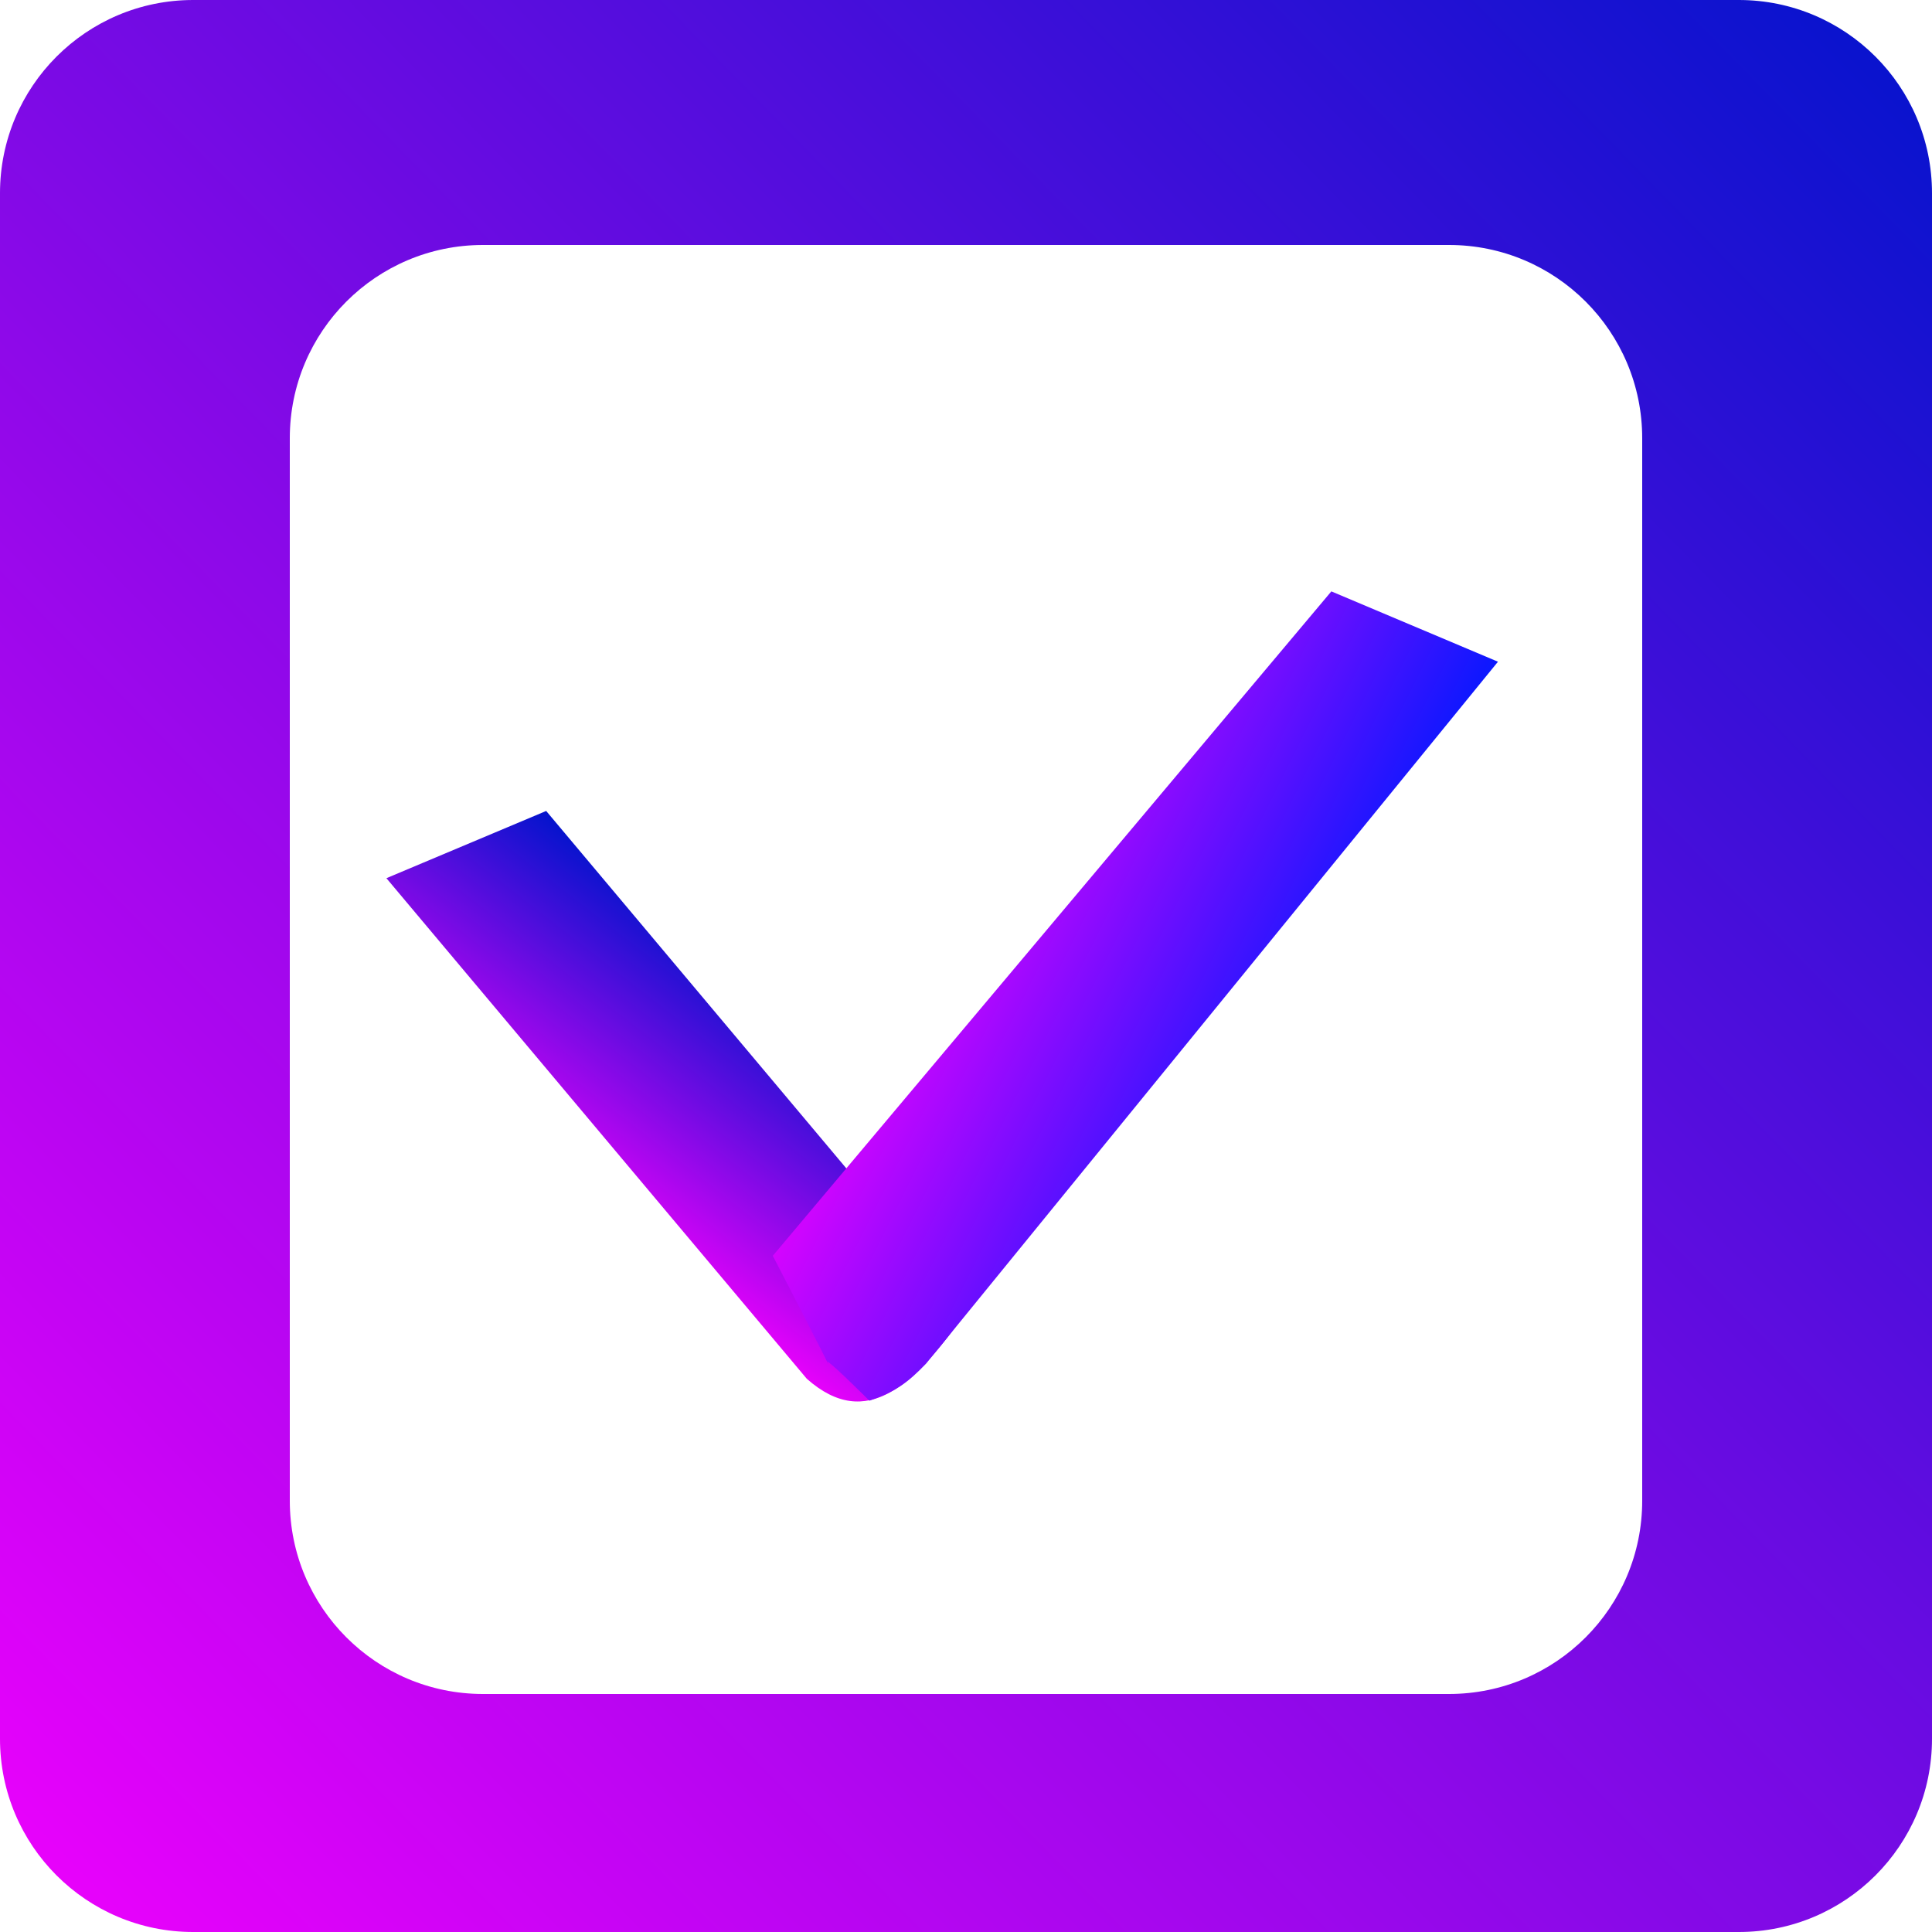
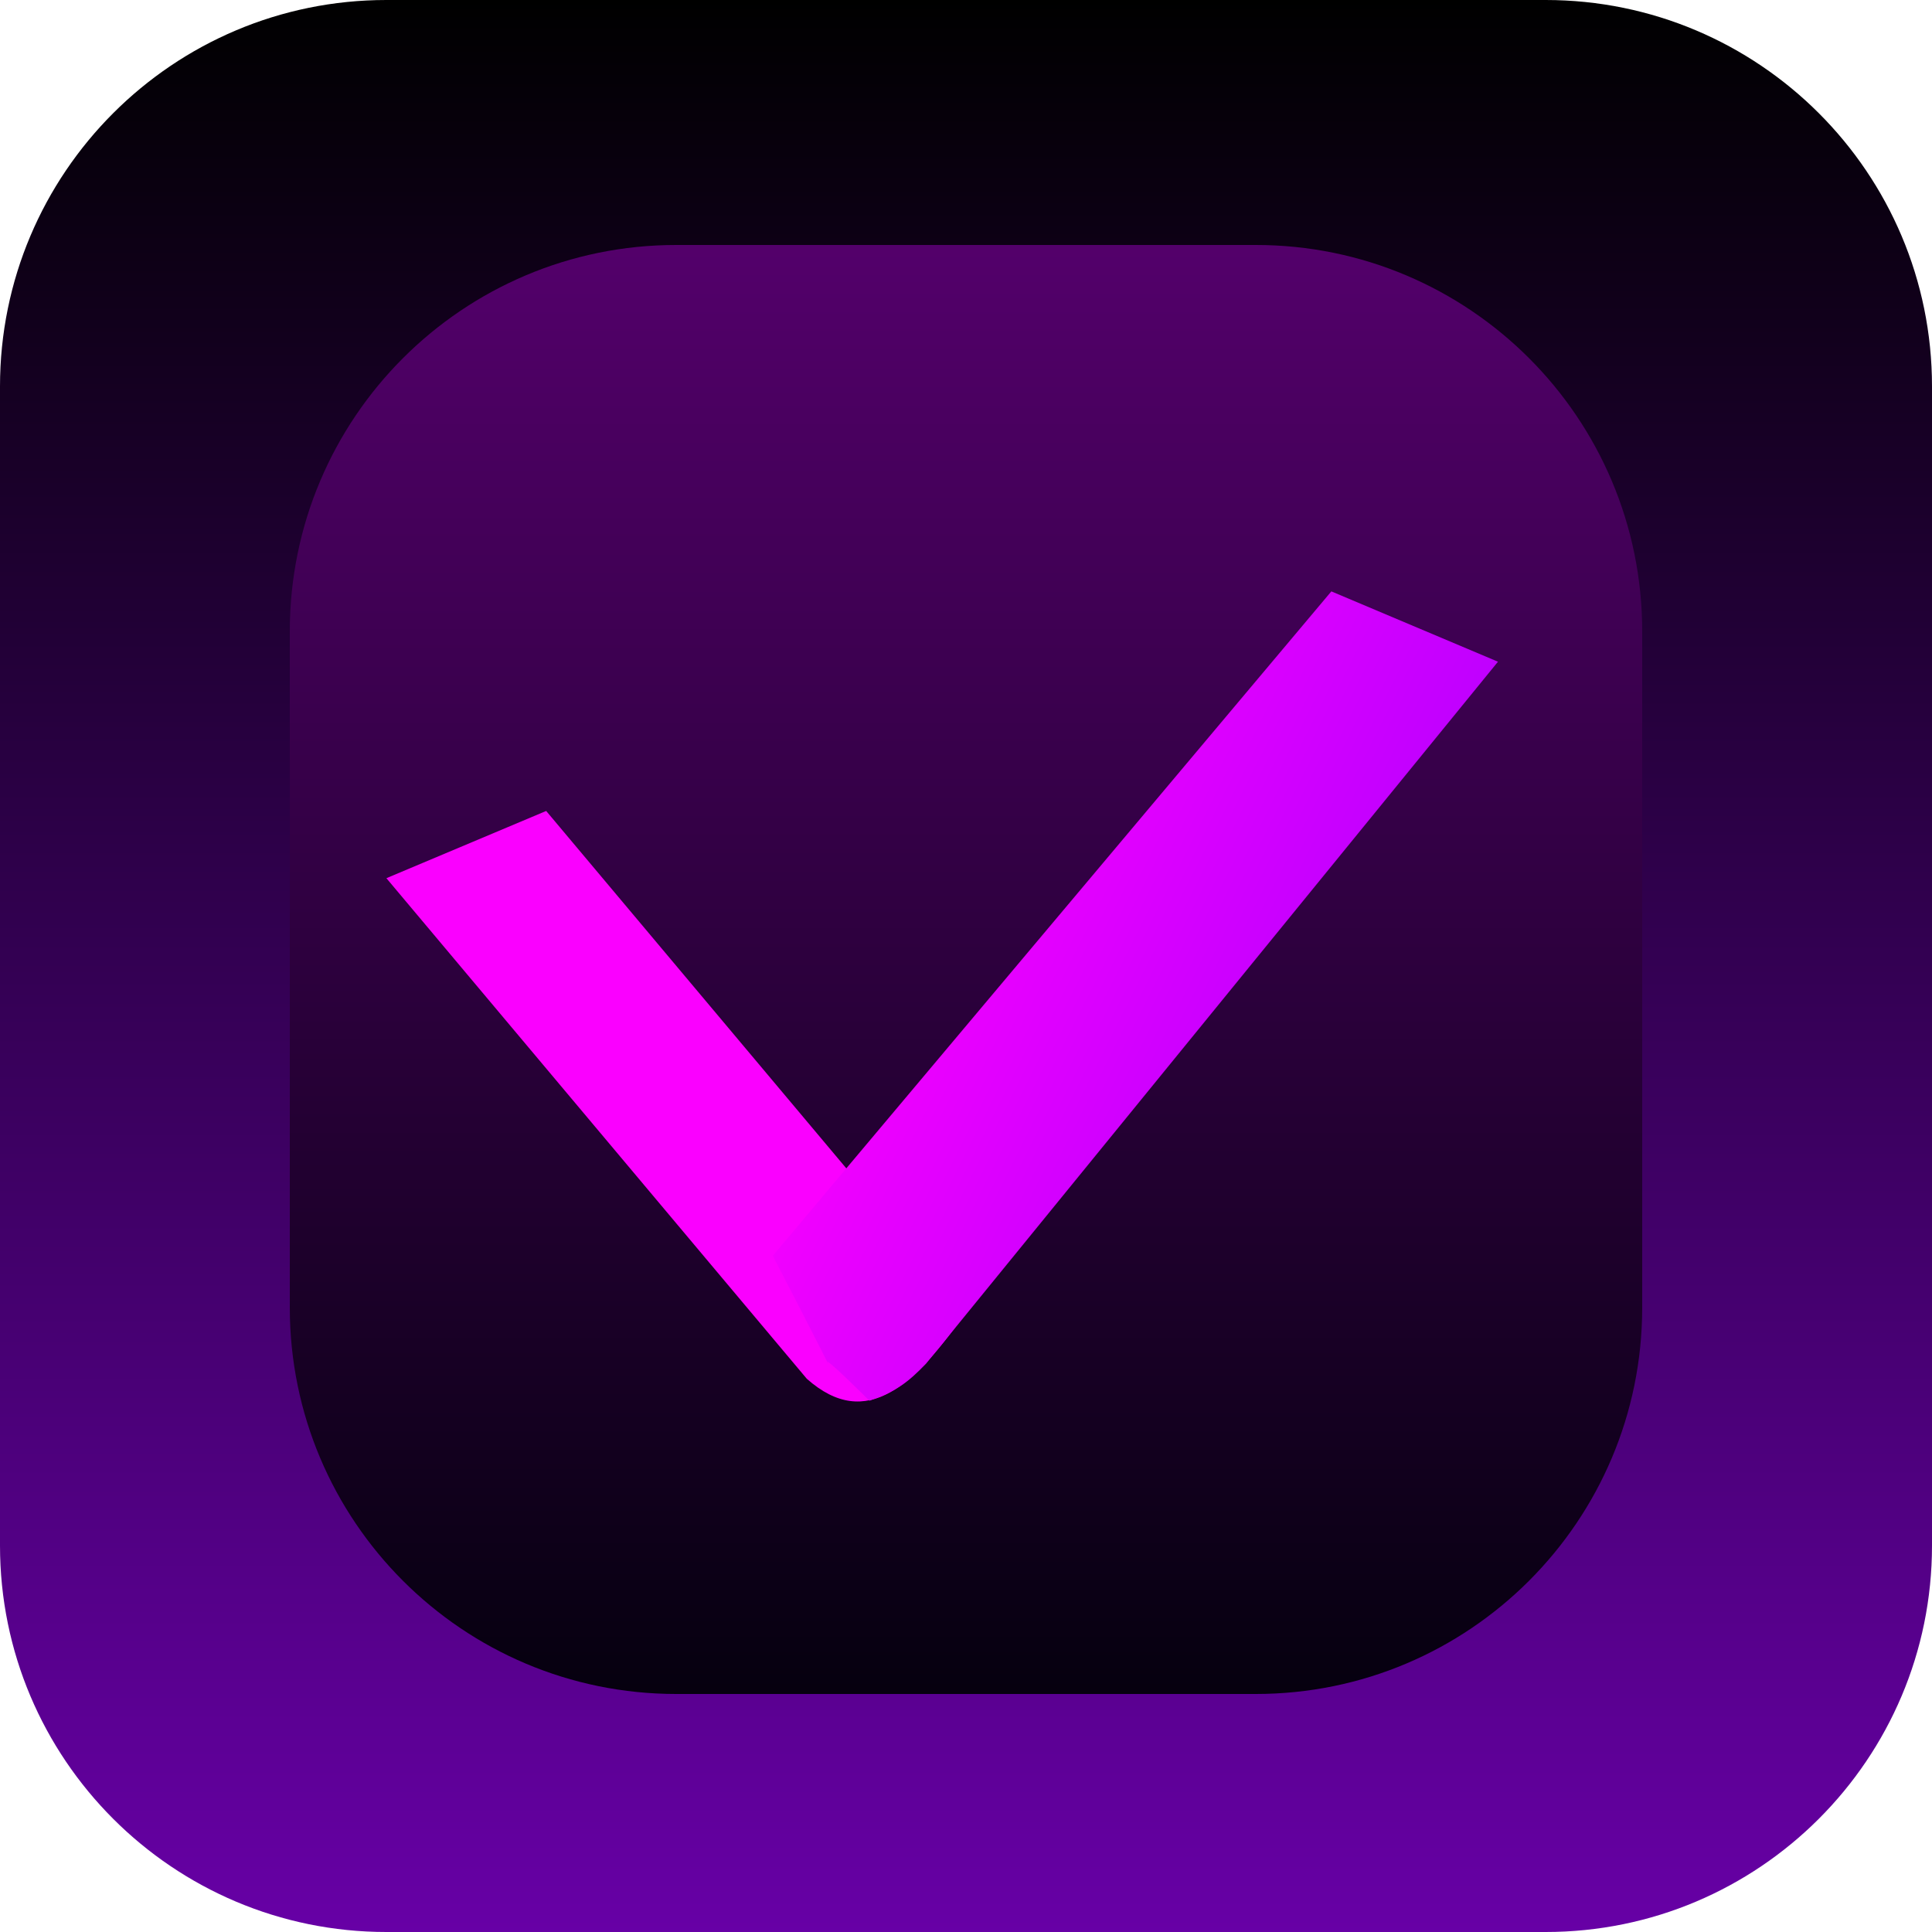
<svg xmlns="http://www.w3.org/2000/svg" width="20" height="20" viewBox="0 0 20 20" fill="none">
-   <path fill-rule="evenodd" clip-rule="evenodd" d="M2 0C0.895 0 0 0.895 0 2V18C0 19.105 0.895 20 2 20H18C19.105 20 20 19.105 20 18V2C20 0.895 19.105 0 18 0H2ZM5 2.536C3.895 2.536 3 3.431 3 4.536V15.536C3 16.64 3.895 17.536 5 17.536H15C16.105 17.536 17 16.64 17 15.536V4.536C17 3.431 16.105 2.536 15 2.536H5Z" fill="url(#paint0_linear_5_21)" />
-   <path d="M4 9.091L5.654 8.395L10.006 13.577C9.476 14.326 8.976 14.826 8.352 14.273L4 9.091Z" fill="url(#paint1_linear_5_21)" />
-   <path d="M13.782 6.122L15.507 6.85L9.586 14.117C9.39 14.321 9.264 14.408 9 14.5C9 14.5 8.5 14 8.566 14.11C8.632 14.219 8 13 8 13L13.782 6.122Z" fill="url(#paint2_linear_5_21)" />
+   <path d="M0 4C0 1.791 1.791 0 4 0H16C18.209 0 20 1.791 20 4V16C20 18.209 18.209 20 16 20H4C1.791 20 0 18.209 0 16V4Z" fill="url(#paint0_linear_5_21)" />
+   <path d="M3 6.536C3 4.327 4.791 2.536 7 2.536H13C15.209 2.536 17 4.327 17 6.536V13.536C17 15.745 15.209 17.536 13 17.536H7C4.791 17.536 3 15.745 3 13.536V6.536Z" fill="url(#paint1_linear_5_21)" />
+   <path d="M4 9.091L5.654 8.395L10.006 13.577C9.476 14.326 8.976 14.826 8.352 14.273L4 9.091Z" fill="url(#paint2_linear_5_21)" />
+   <path d="M13.782 6.122L15.507 6.85L9.586 14.117C9.39 14.321 9.264 14.408 9 14.5C9 14.5 8.5 14 8.566 14.11C8.632 14.219 8 13 8 13L13.782 6.122Z" fill="url(#paint3_linear_5_21)" />
  <defs>
-     <linearGradient id="paint0_linear_5_21" x1="20" y1="-0.5" x2="-1.5" y2="20.5" gradientUnits="userSpaceOnUse">
-       <stop stop-color="#0014CC" />
+     <linearGradient id="paint0_linear_5_21" x1="10" y1="0" x2="10" y2="20" gradientUnits="userSpaceOnUse">
+       <stop />
+       <stop offset="1" stop-color="#6700A6" />
+     </linearGradient>
+     <linearGradient id="paint1_linear_5_21" x1="10" y1="18" x2="10" y2="-4" gradientUnits="userSpaceOnUse">
+       <stop stop-color="#03000C" />
+       <stop offset="1" stop-color="#750093" />
+     </linearGradient>
+     <linearGradient id="paint2_linear_5_21" x1="5.537" y1="8.256" x2="3.522" y2="10.851" gradientUnits="userSpaceOnUse">
+       <stop stop-color="#FA00FF" />
      <stop offset="1" stop-color="#FA00FF" />
    </linearGradient>
-     <linearGradient id="paint1_linear_5_21" x1="5.537" y1="8.256" x2="3.522" y2="10.851" gradientUnits="userSpaceOnUse">
-       <stop stop-color="#0014CC" />
-       <stop offset="1" stop-color="#FA00FF" />
-     </linearGradient>
-     <linearGradient id="paint2_linear_5_21" x1="15.807" y1="6.721" x2="11.423" y2="4.522" gradientUnits="userSpaceOnUse">
-       <stop stop-color="#0019FF" />
+     <linearGradient id="paint3_linear_5_21" x1="15.807" y1="6.721" x2="11.423" y2="4.522" gradientUnits="userSpaceOnUse">
+       <stop stop-color="#BD00FF" />
      <stop offset="1" stop-color="#FA00FF" />
    </linearGradient>
  </defs>
</svg>
